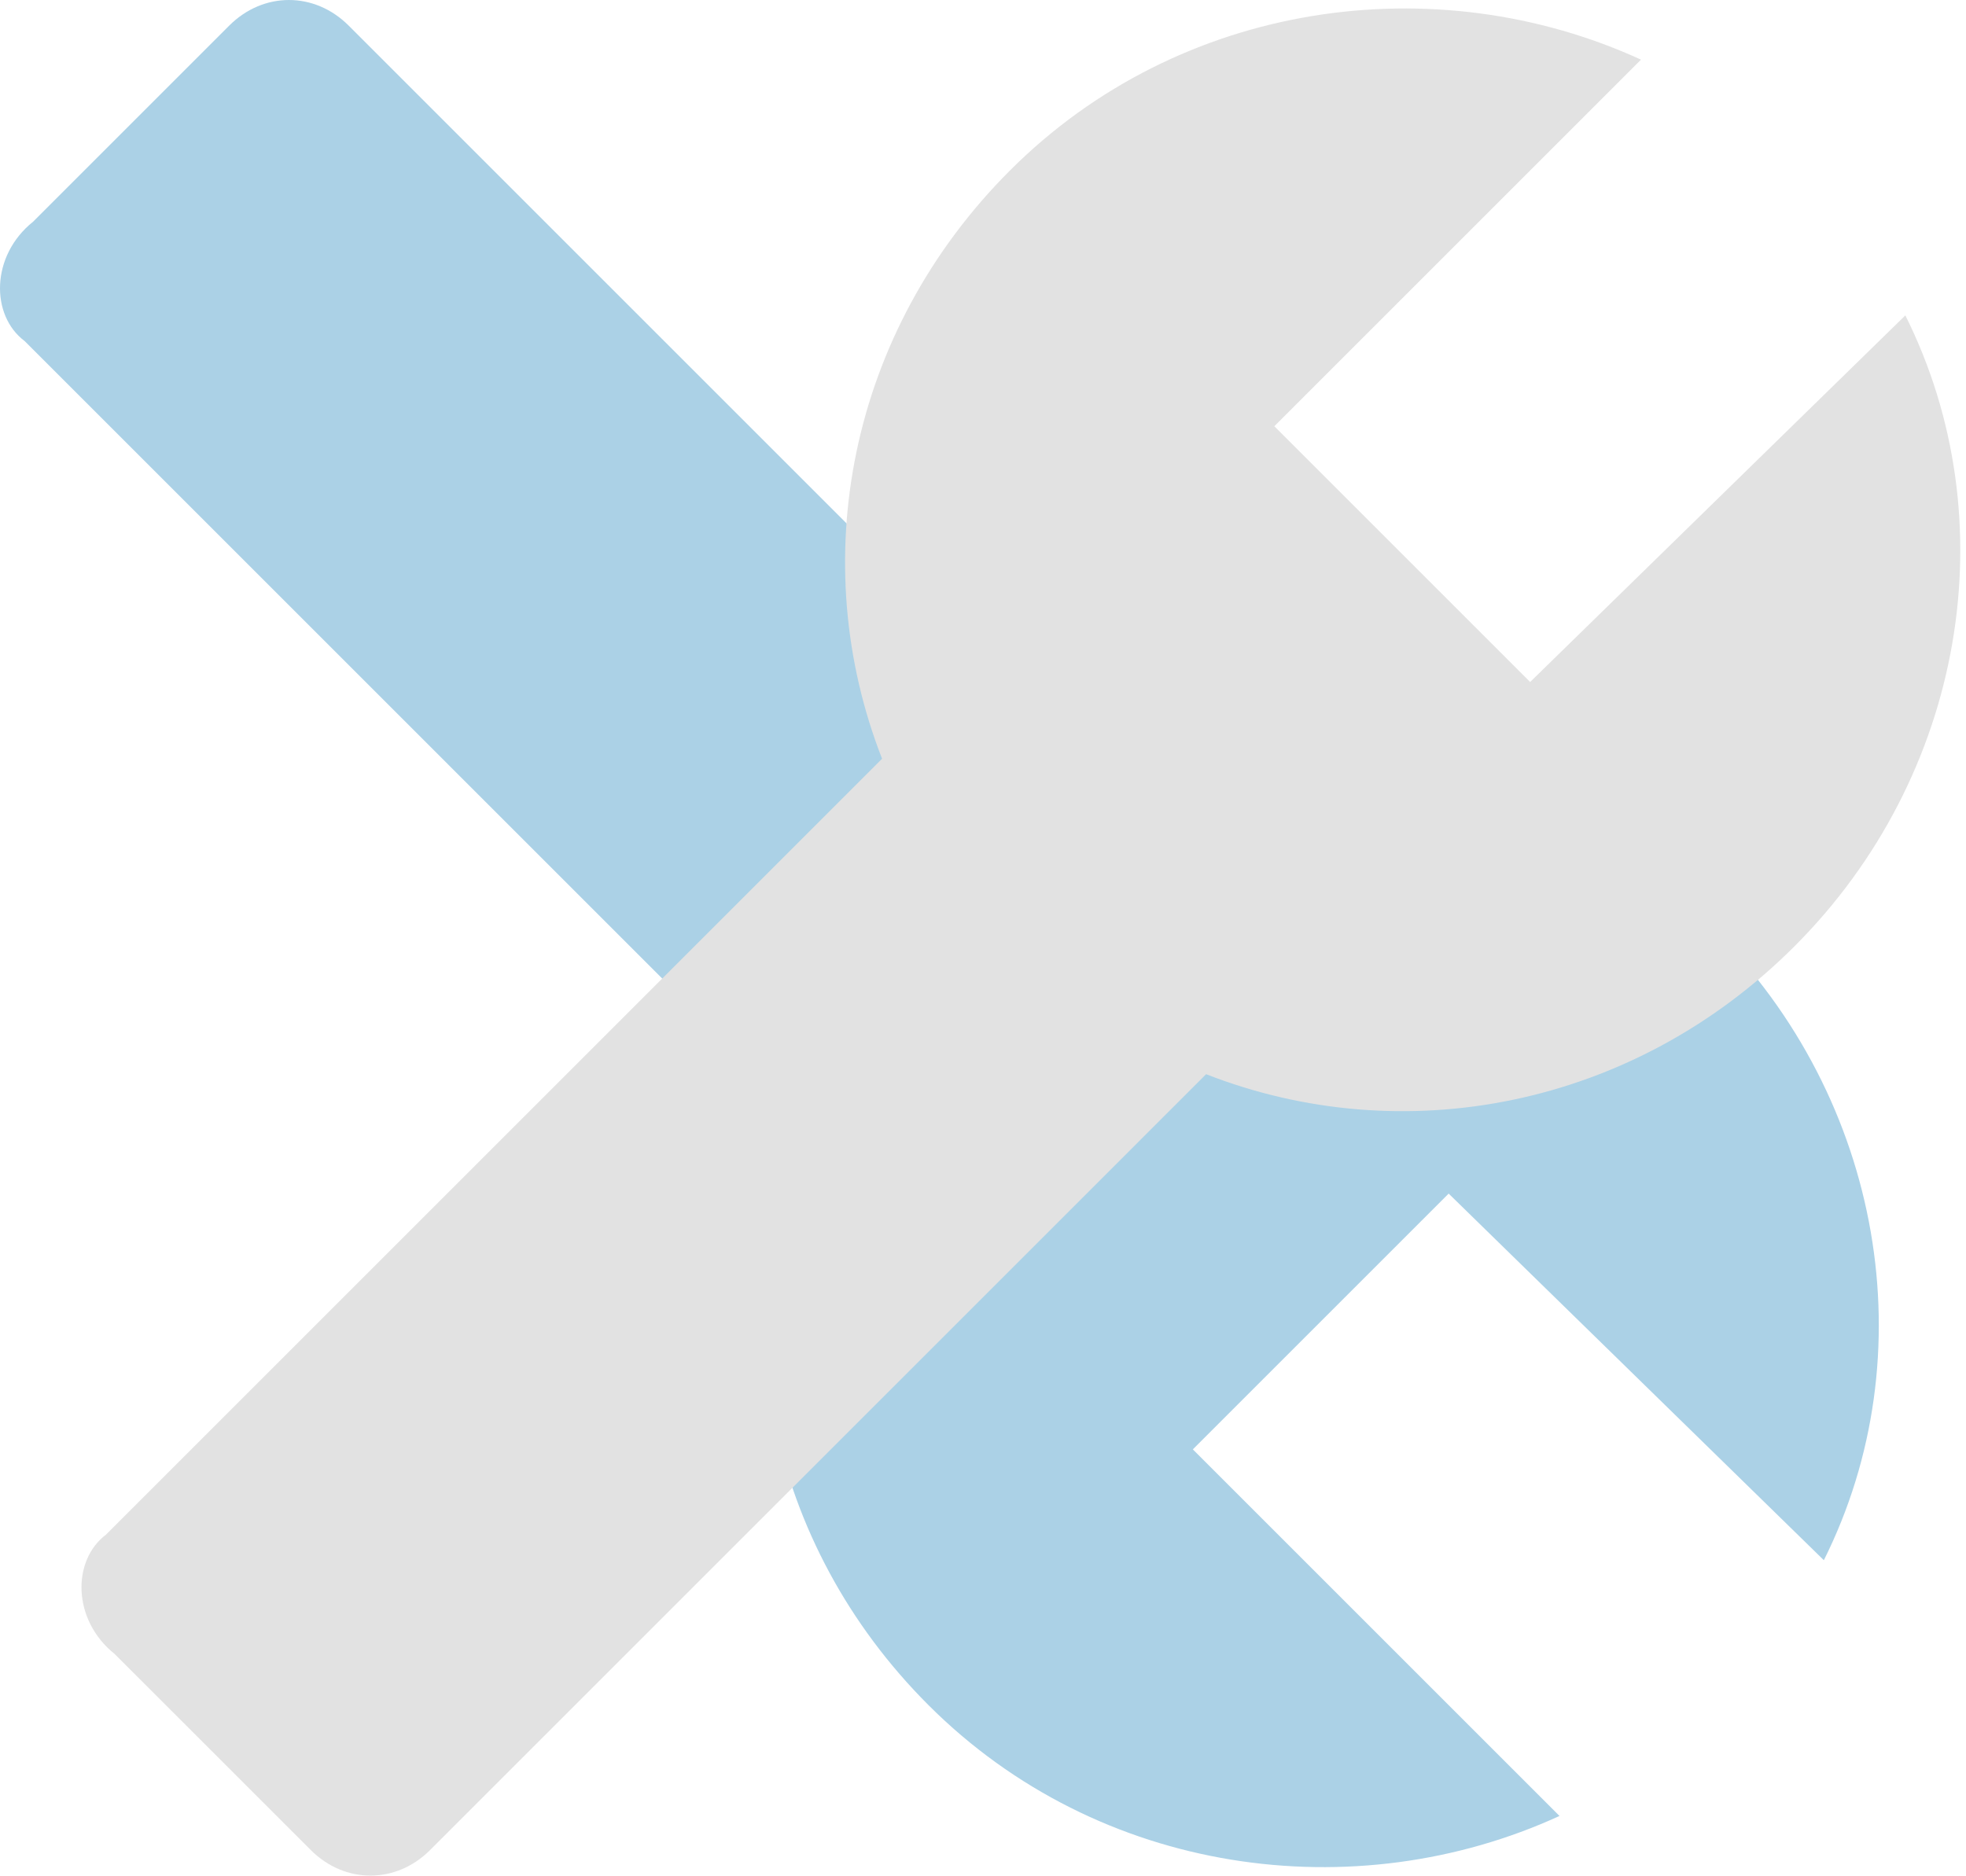
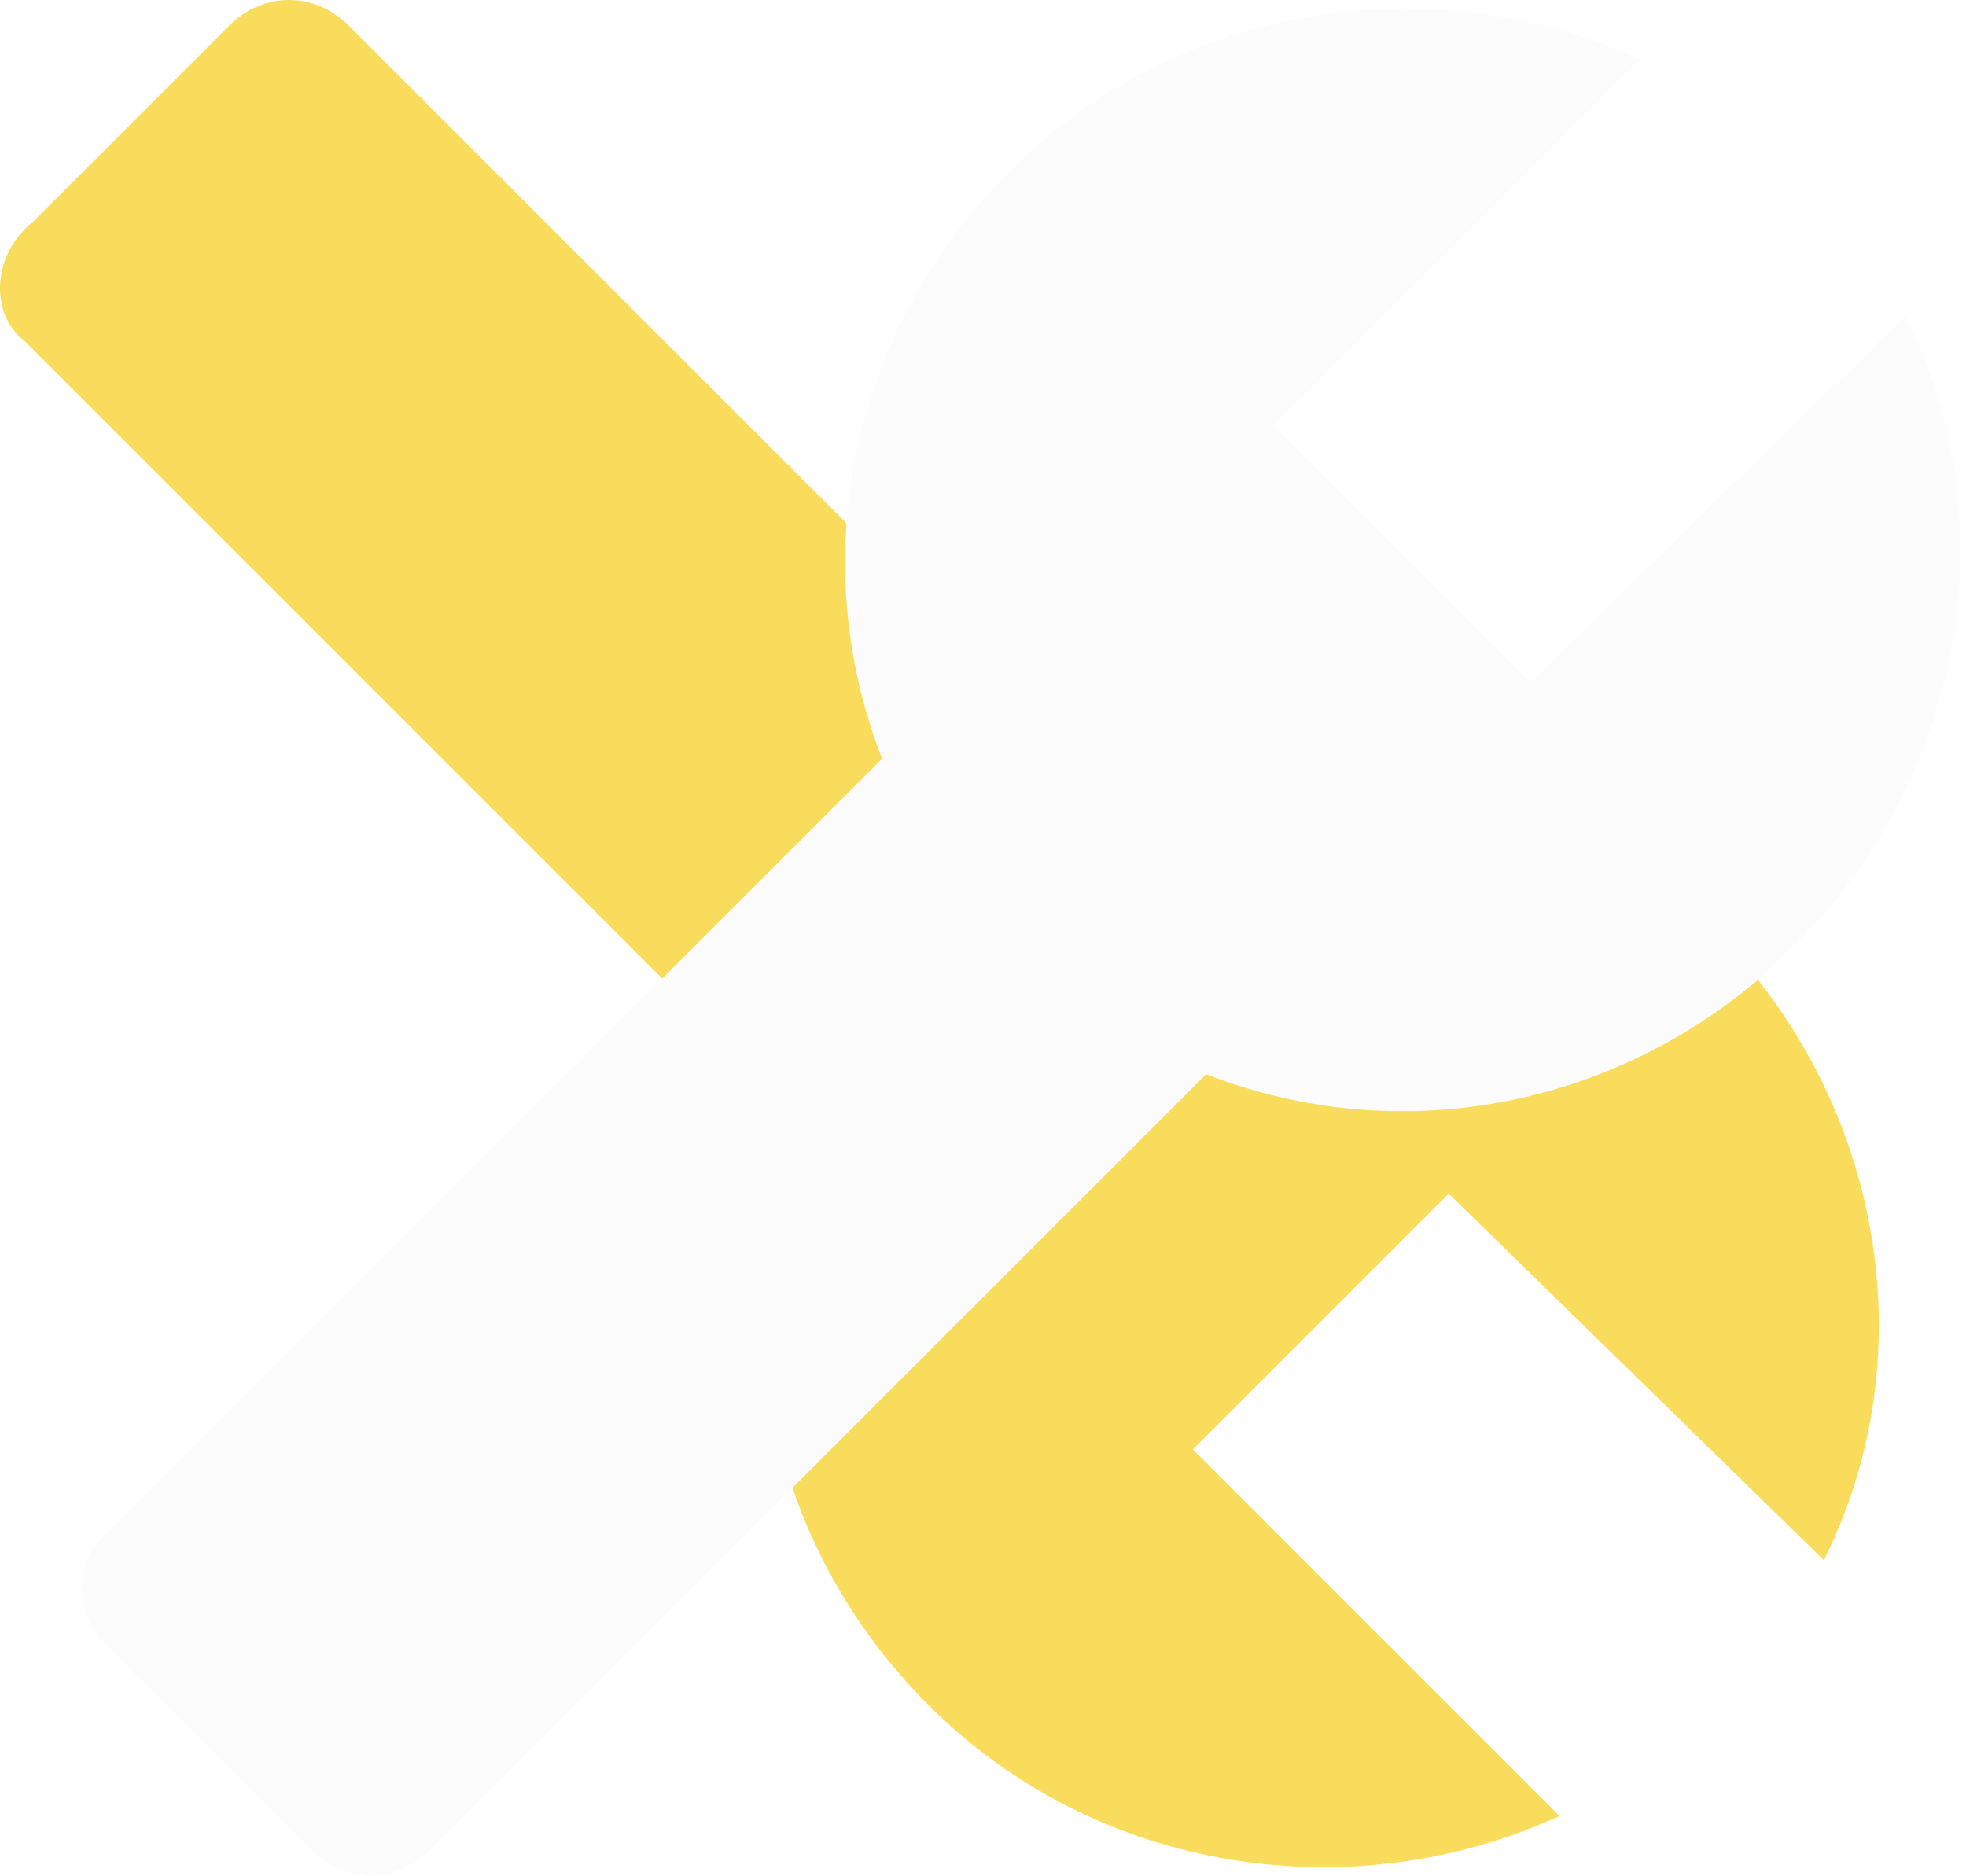
<svg xmlns="http://www.w3.org/2000/svg" width="131" height="125" viewBox="0 0 131 125" fill="none">
-   <path d="M1.639 22.728L53.345 74.434C48.231 87.502 51.072 102.843 61.868 113.639C73.232 125.003 90.278 127.276 103.914 121.025L79.482 96.593L96.528 79.547L121.528 103.98C128.347 90.343 125.506 73.297 114.142 61.933C103.346 51.138 88.005 48.297 74.936 53.41L23.231 1.705C20.958 -0.568 17.549 -0.568 15.276 1.705L2.208 14.773C-0.633 17.046 -0.633 21.023 1.639 22.728Z" fill="#ABD1E6" />
-   <path d="M7.069 102.272L58.775 50.566C53.661 37.498 56.502 22.157 67.297 11.361C78.661 -0.003 95.707 -2.276 109.344 3.975L84.912 28.407L101.957 45.453L126.958 21.02C133.776 34.657 130.935 51.703 119.571 63.067C108.776 73.862 93.434 76.703 80.366 71.59L28.66 123.295C26.388 125.568 22.978 125.568 20.706 123.295L7.637 110.227C4.796 107.954 4.796 103.977 7.069 102.272Z" fill="#E2E2E2" />
+   <path d="M1.639 22.728L53.345 74.434C48.231 87.502 51.072 102.843 61.868 113.639C73.232 125.003 90.278 127.276 103.914 121.025L79.482 96.593L96.528 79.547L121.528 103.98C128.347 90.343 125.506 73.297 114.142 61.933C103.346 51.138 88.005 48.297 74.936 53.41L23.231 1.705C20.958 -0.568 17.549 -0.568 15.276 1.705L2.208 14.773C-0.633 17.046 -0.633 21.023 1.639 22.728Z" fill="#F9DC5C" />
+   <path d="M7.069 102.272L58.775 50.566C53.661 37.498 56.502 22.157 67.297 11.361C78.661 -0.003 95.707 -2.276 109.344 3.975L84.912 28.407L101.957 45.453L126.958 21.02C133.776 34.657 130.935 51.703 119.571 63.067C108.776 73.862 93.434 76.703 80.366 71.59L28.66 123.295C26.388 125.568 22.978 125.568 20.706 123.295L7.637 110.227C4.796 107.954 4.796 103.977 7.069 102.272Z" fill="#FCFCFC" />
</svg>
